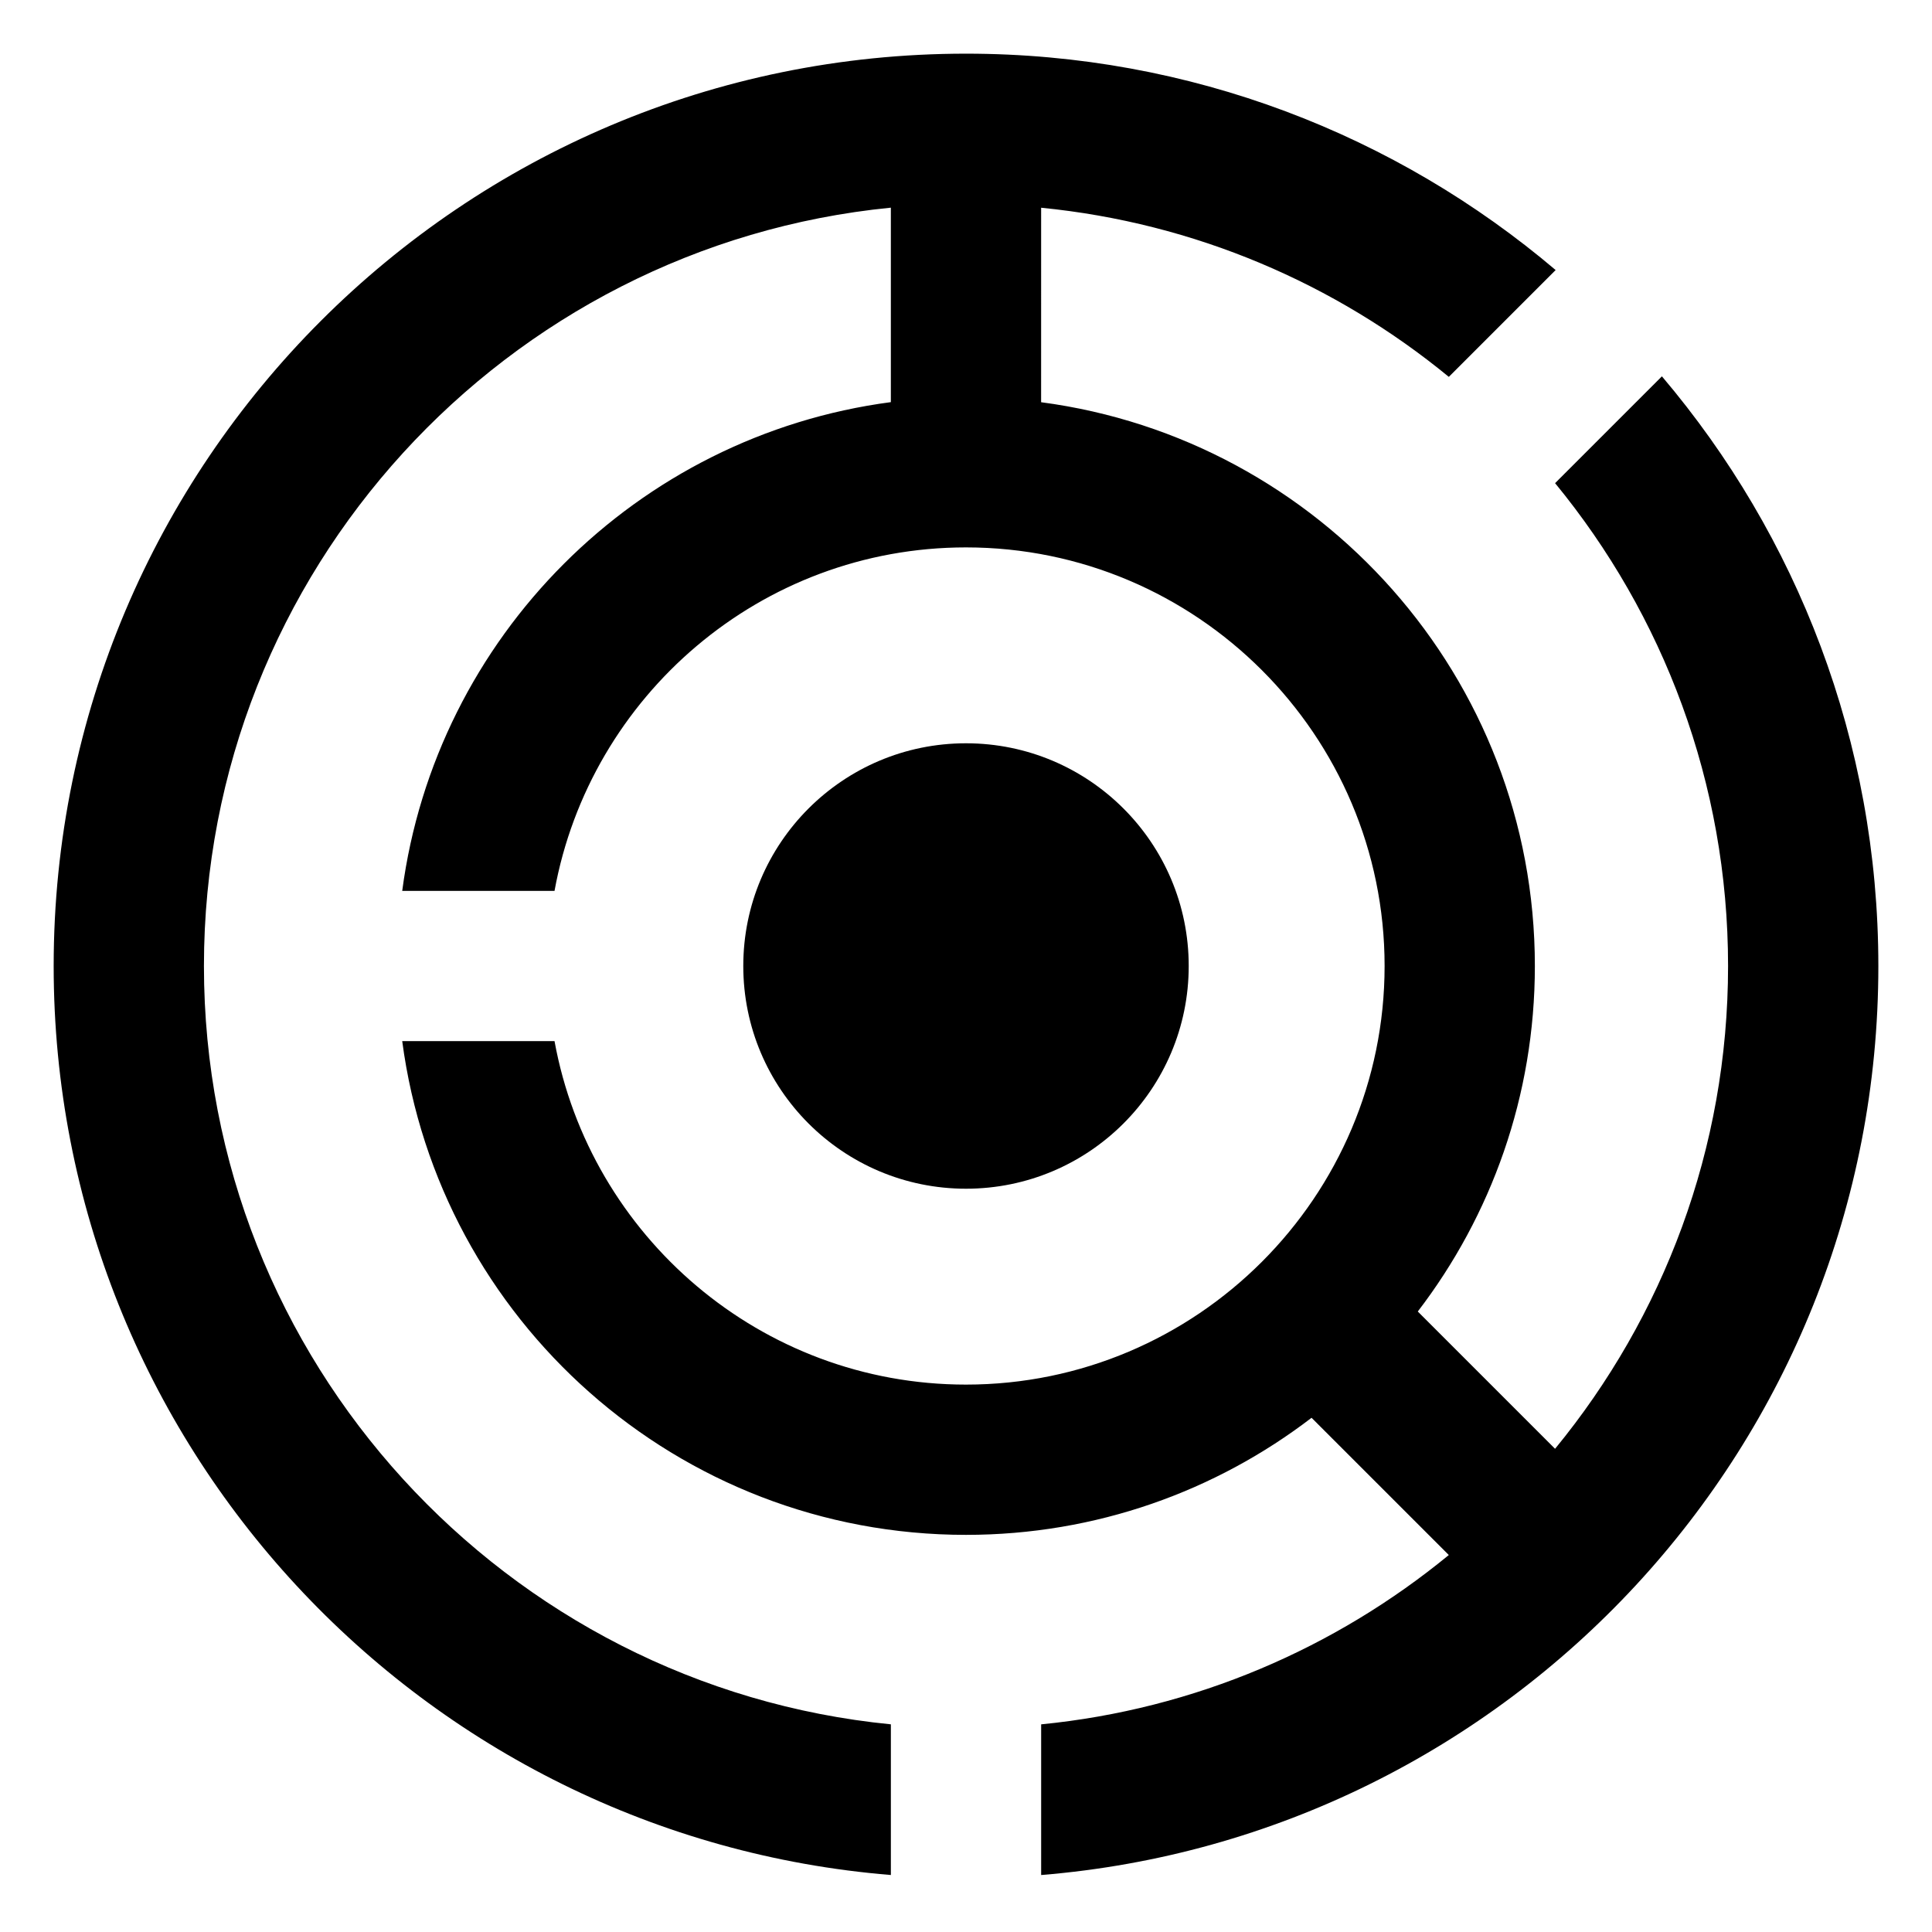
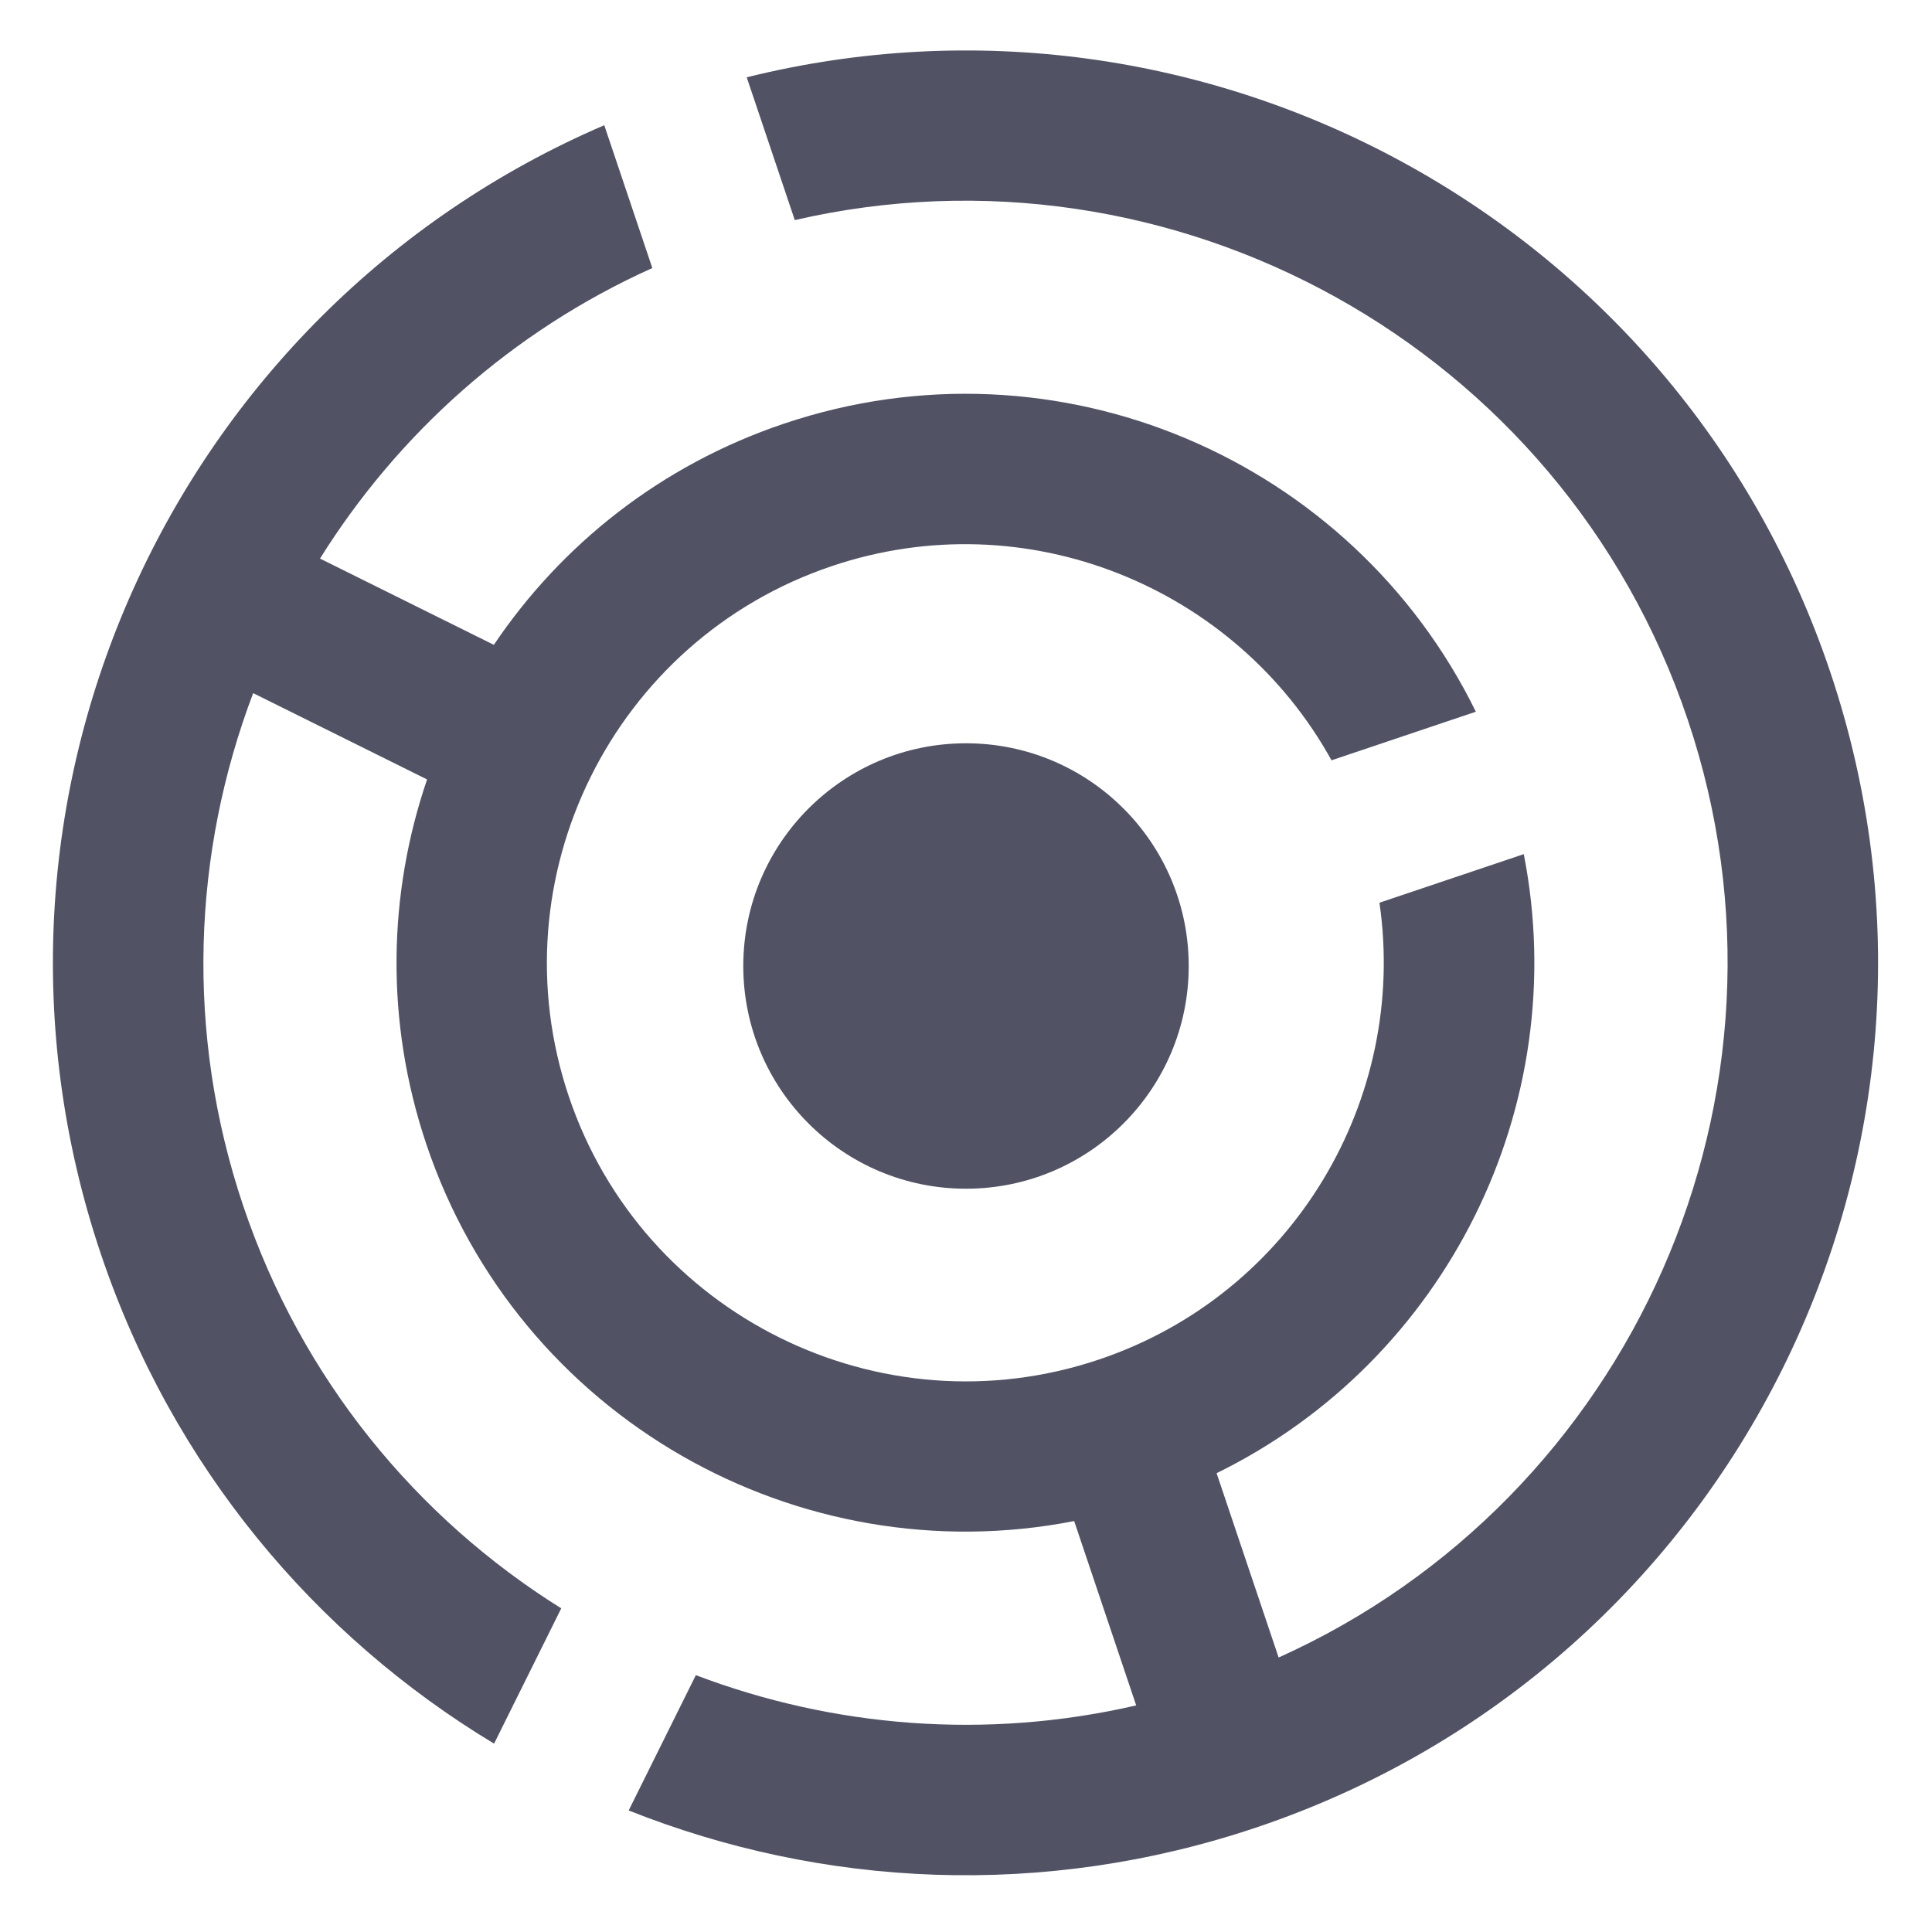
<svg xmlns="http://www.w3.org/2000/svg" version="1.1" id="Capa_1" x="0px" y="0px" width="90px" height="90px" viewBox="0 0 90 90" enable-background="new 0 0 90 90" xml:space="preserve">
-   <g>
-     <circle fill="#000000" cx="45" cy="45" r="10.375" />
-     <path fill="#000000" d="M77.418,17.531l-4.976,4.976C77.475,28.635,80.5,36.47,80.5,45c0,8.529-3.027,16.362-8.059,22.49   l-6.395-6.395C69.465,56.633,71.5,51.056,71.5,45c0-13.448-10.021-24.549-23.001-26.263l0.001-9.06   c7.165,0.705,13.713,3.544,18.992,7.879l4.976-4.976C65.059,6.297,55.475,2.5,45,2.5C21.528,2.5,2.5,21.528,2.5,45   c0,22.293,17.167,40.563,39,42.345v-7.019C23.562,78.562,9.5,63.395,9.5,45c0-18.393,14.062-33.562,31.999-35.326v9.059   C29.667,20.296,20.3,29.666,18.737,41.5h7.095c1.656-9.085,9.612-16,19.168-16c10.752,0,19.5,8.748,19.5,19.5   c0,10.752-8.748,19.5-19.5,19.5c-9.556,0-17.512-6.915-19.168-16h-7.095c1.714,12.98,12.815,23,26.263,23   c6.057,0,11.635-2.036,16.097-5.454l6.394,6.393c-5.28,4.335-11.824,7.183-18.99,7.888v7.019c21.833-1.781,39-20.052,39-42.345   C87.5,34.524,83.702,24.94,77.418,17.531z" />
+   <defs id="defs11" />
+   <g id="g3">
+     <circle cx="45" cy="45" r="10.375" id="circle5" style="fill:#515365;fill-opacity:1" fill="#000000" d="m 55.375,45 c 0,5.73 -4.645,10.375 -10.375,10.375 -5.73,0 -10.375,-4.645 -10.375,-10.375 0,-5.73 4.645,-10.375 10.375,-10.375 5.73,0 10.375,4.645 10.375,10.375 z" />
+     <path d="m 23.016,81.226 3.129,-6.303 C 19.419,70.72 14.053,64.259 11.331,56.175 8.61,48.092 8.98,39.702 11.794,32.289 l 8.101,4.021 c -1.817,5.32 -1.966,11.254 -0.034,16.994 4.29,12.745 17.329,20.069 30.178,17.553 l 2.889,8.587 C 45.913,81.061 38.801,80.46 32.415,78.035 l -3.129,6.303 c 9.026,3.591 19.321,4.132 29.248,0.79 C 80.78,77.641 92.744,53.537 85.256,31.291 78.144,10.163 56.045,-1.675 34.785,3.601 l 2.239,6.652 C 54.587,6.202 72.753,16.091 78.621,33.525 84.489,50.957 76.001,69.819 59.564,77.213 L 56.674,68.627 C 67.389,63.371 73.278,51.503 70.984,39.789 l -6.724,2.263 c 1.329,9.139 -4.005,18.23 -13.062,21.279 -10.19,3.43 -21.272,-2.07 -24.702,-12.26 -3.43,-10.19 2.07,-21.272 12.26,-24.702 9.057,-3.049 18.803,0.967 23.271,9.049 L 68.751,33.154 C 62.985,21.399 49.268,15.444 36.522,19.735 30.782,21.667 26.145,25.376 23.006,30.039 l -8.099,-4.019 c 3.621,-5.793 8.915,-10.58 15.481,-13.534 L 28.149,5.833 C 8.025,14.487 -2.416,37.28 4.696,58.408 c 3.343,9.929 10,17.801 18.32,22.818 z" id="path7" style="fill:#515365;fill-opacity:1" />
  </g>
</svg>
